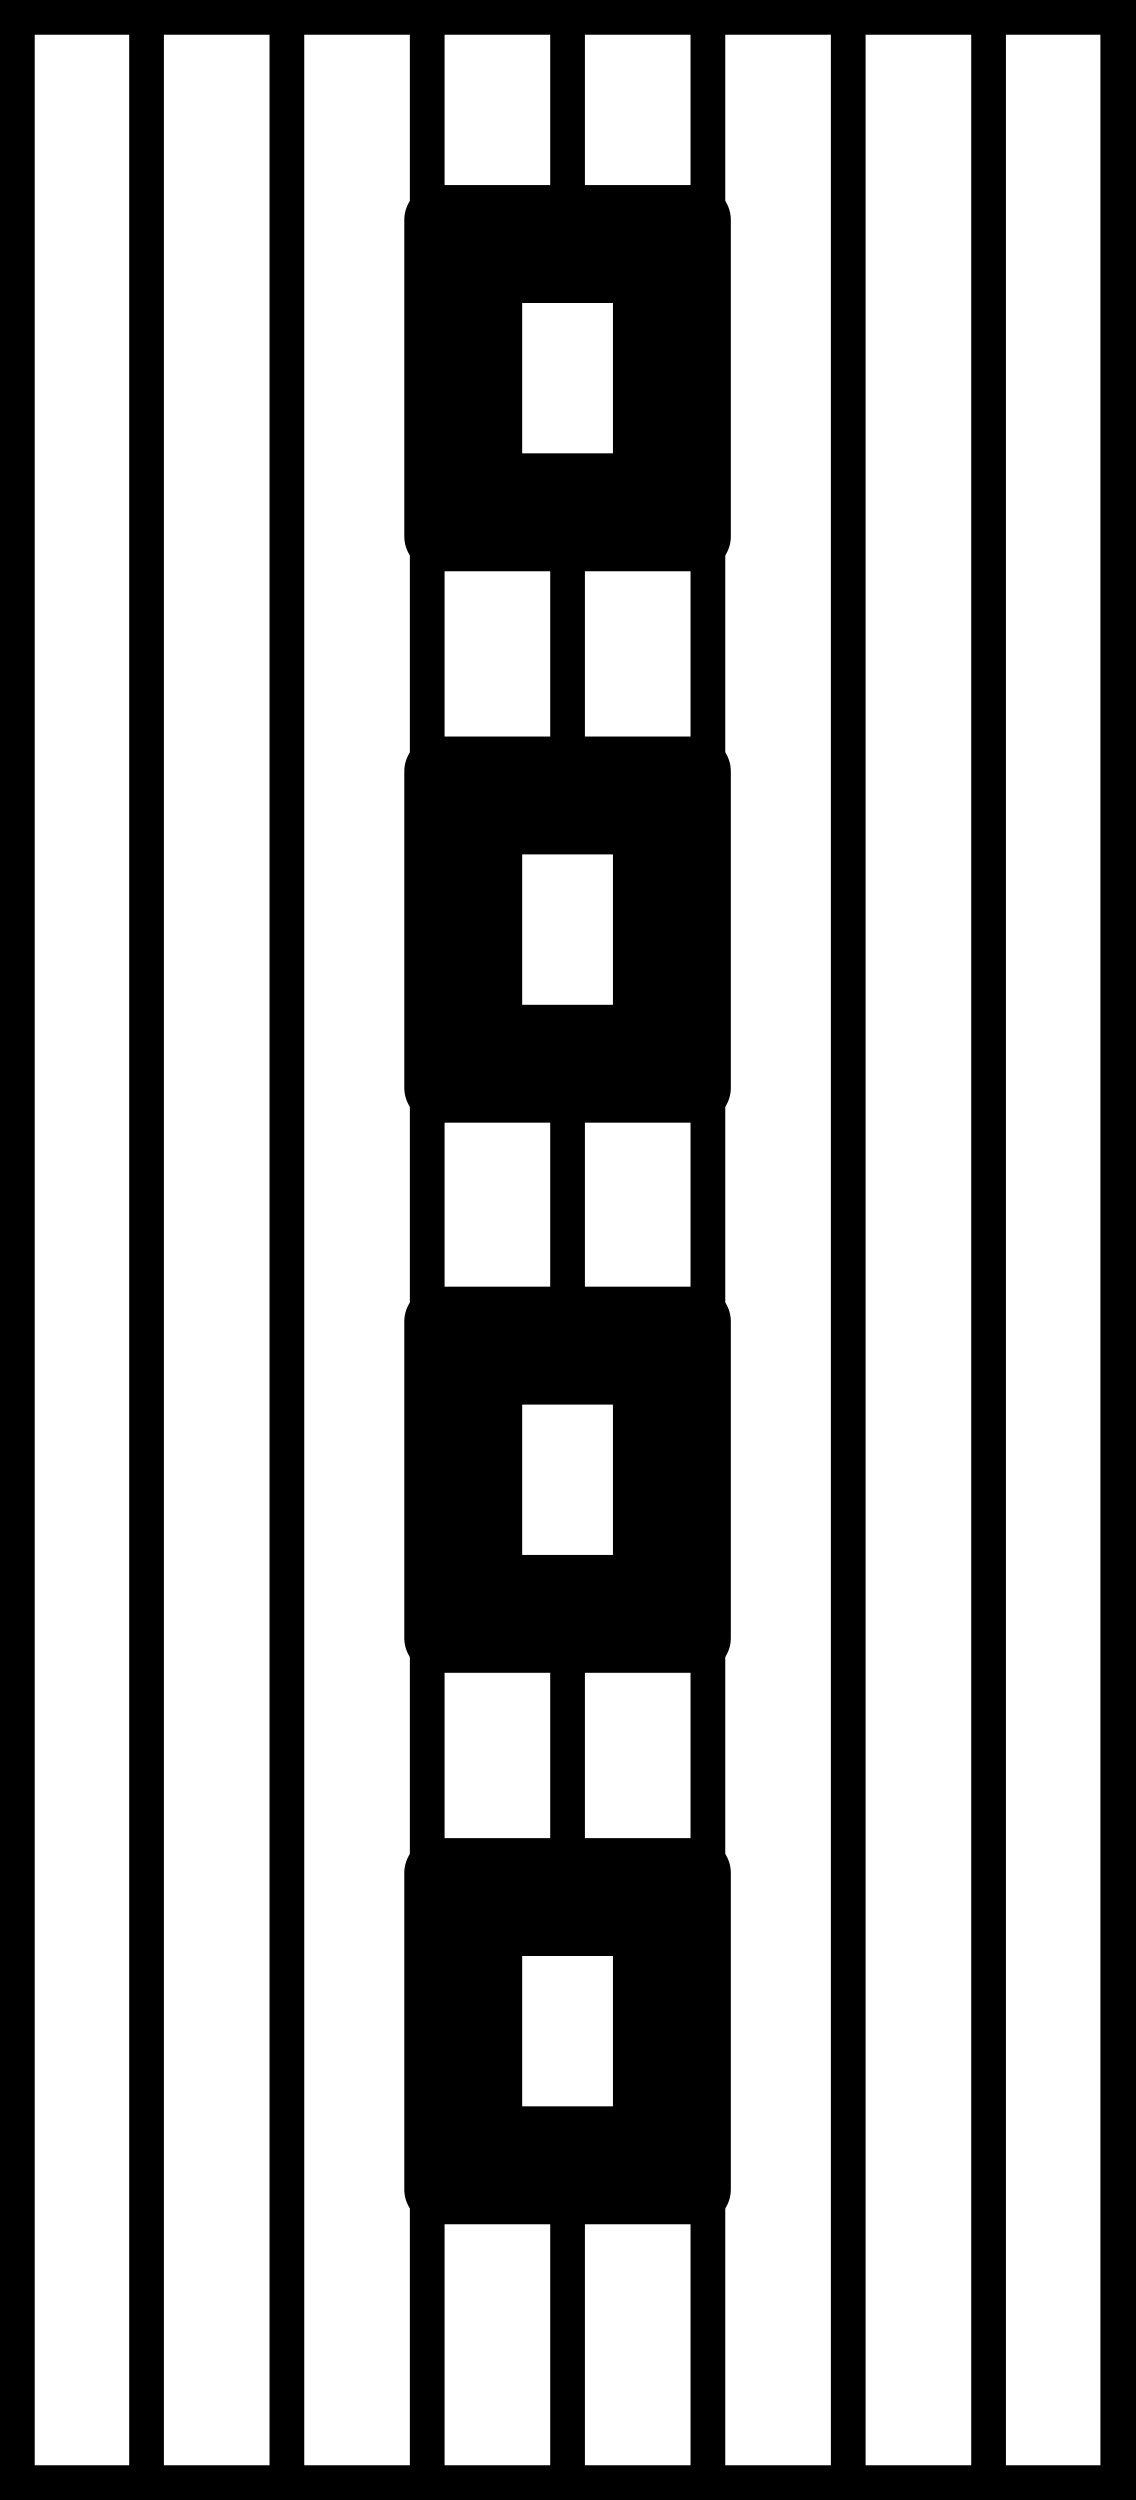
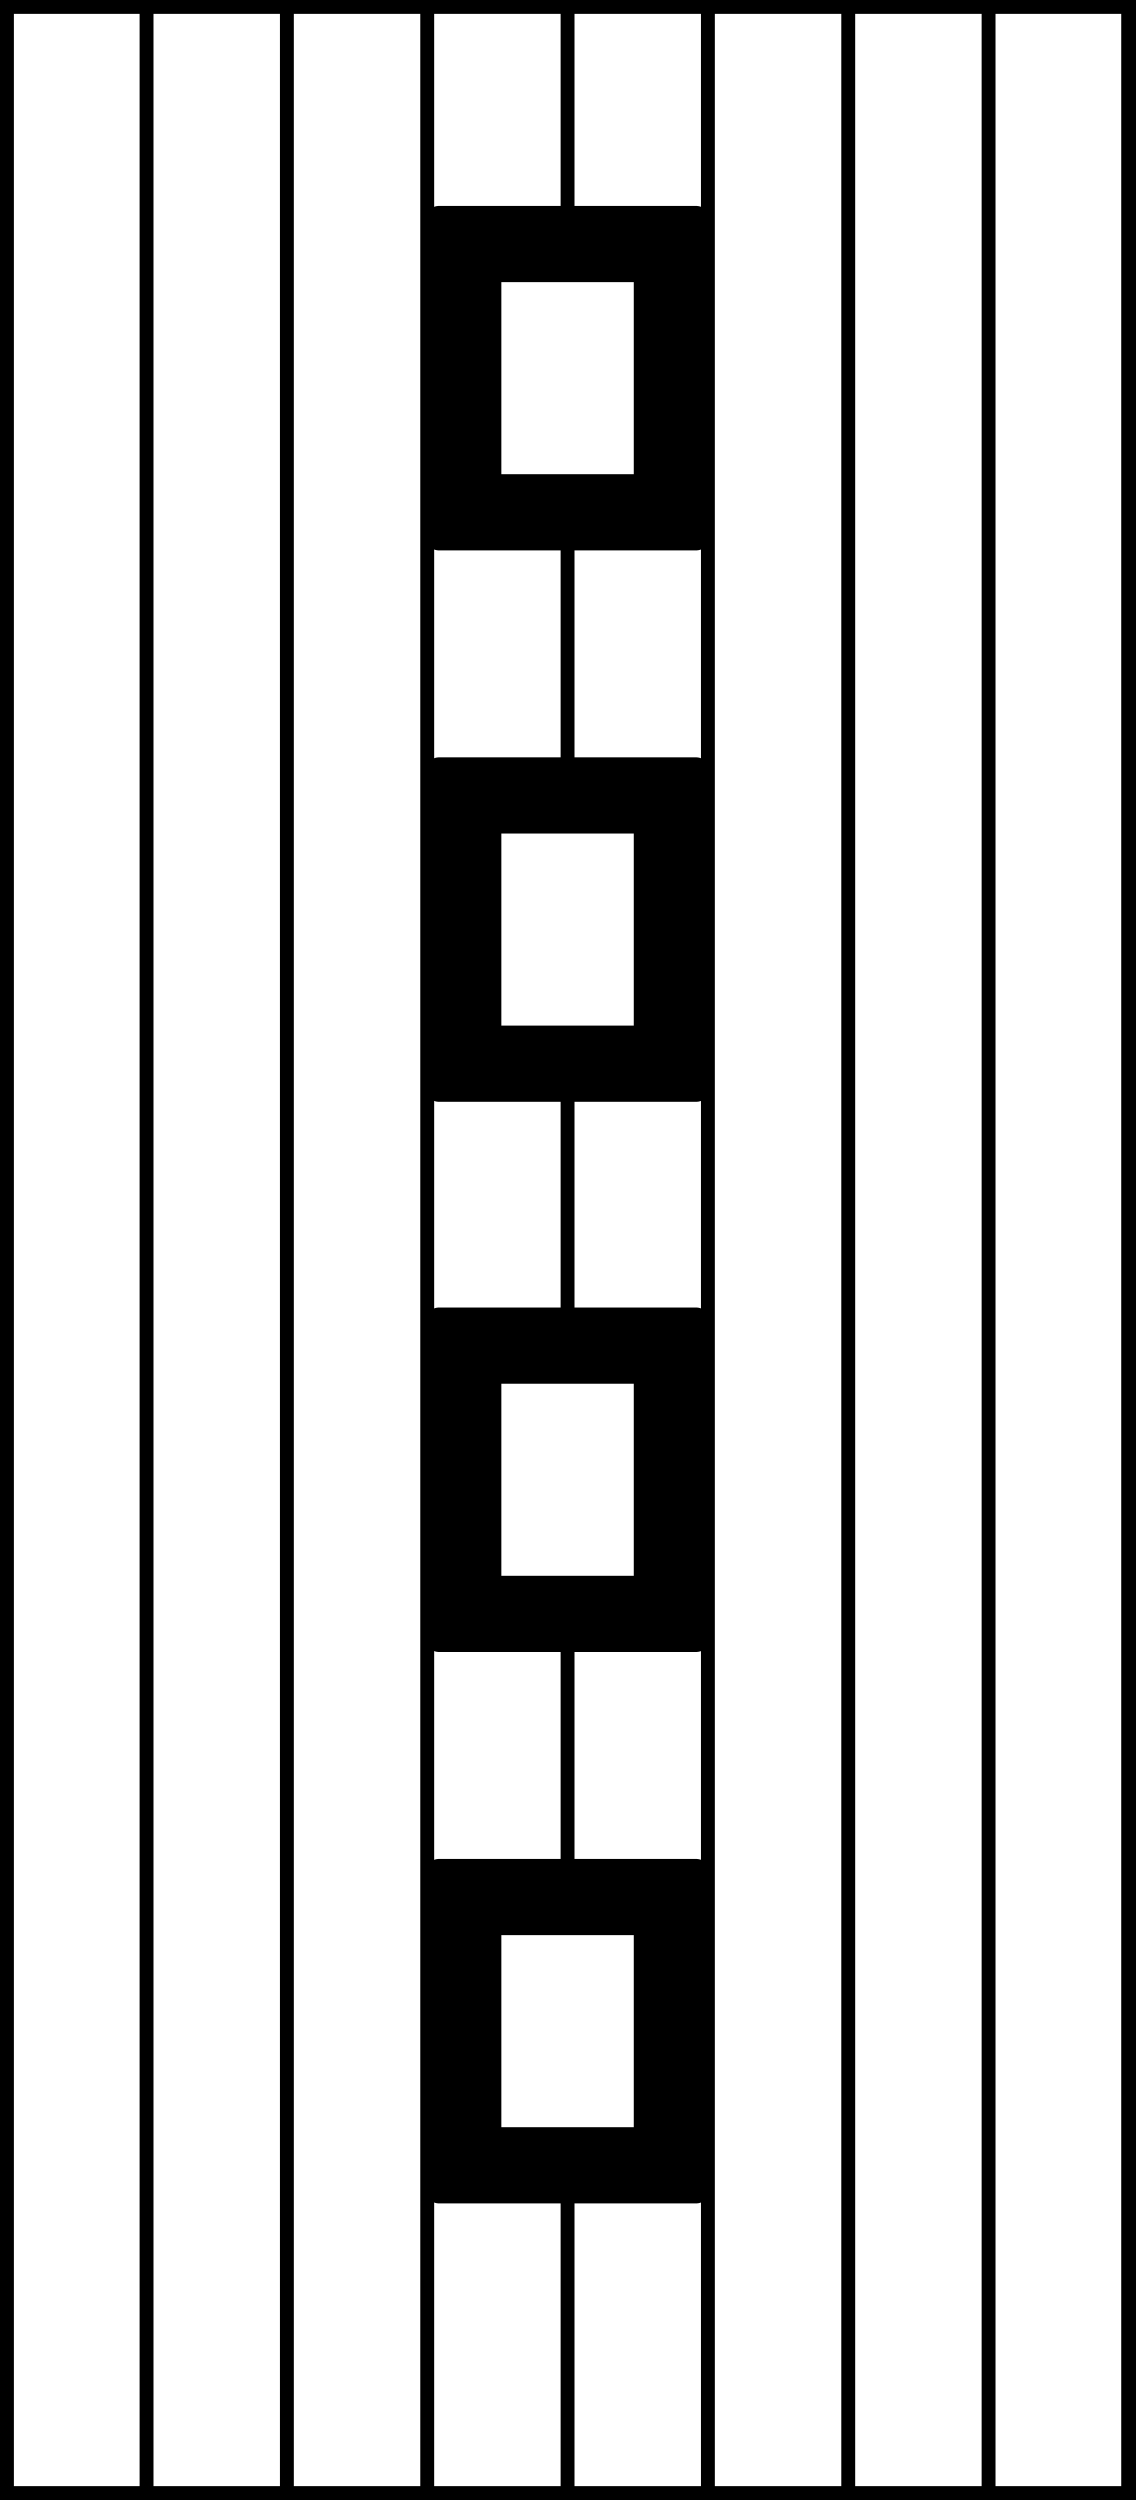
<svg xmlns="http://www.w3.org/2000/svg" fill-rule="evenodd" clip-rule="evenodd" viewBox="0 0 914 2013" fill="none" stroke="currentColor" stroke-linejoin="round">
  <clipPath id="doorStyle255Clip">
    <path d="M 0,0 914,0 914,2013 0,2013 Z M 379.5,406 379.5,203 534.5,203 534.5,406 Z M 379.5,850 379.5,647 534.5,647 534.5,850 Z M 379.5,1293 379.5,1090 534.5,1090 534.5,1293 Z M 379.5,1737 379.5,1534 534.5,1534 534.5,1737 Z" />
  </clipPath>
  <g>
-     <path d="M 0,0 914,0 914,2013 0,2013 Z" style="stroke-width: 55.917;" />
-     <path d="M796,0 796,2013 M683,0 683,2013 M570,0 570,2013 M457,0 457,2013 M344,0 344,2013 M231,0 231,2013 M118,0 118,2013" clip-path="url(#doorStyle255Clip)" style="stroke-width: 27.958;" />
-     <path d=" M 353.5,432 353.5,177 560.5,177 560.5,432 Z M 392.5,393 392.5,216 521.5,216 521.5,393 Z M 353.5,876 353.5,621 560.5,621 560.5,876 Z M 392.5,837 392.5,660 521.5,660 521.5,837 Z M 353.5,1319 353.5,1064 560.5,1064 560.5,1319 Z M 392.5,1280 392.5,1103 521.5,1103 521.5,1280 Z M 353.5,1763 353.5,1508 560.5,1508 560.5,1763 Z M 392.5,1724 392.5,1547 521.5,1547 521.5,1724 Z" fill="currentColor" style="stroke-width: 55.917;" />
+     <path d="M 0,0 914,0 914,2013 0,2013 Z" style="stroke-width: 22.367;" />
+     <path d="M796,0 796,2013 M683,0 683,2013 M570,0 570,2013 M457,0 457,2013 M344,0 344,2013 M231,0 231,2013 M118,0 118,2013" clip-path="url(#doorStyle255Clip)" style="stroke-width: 11.183;" />
+     <path d=" M 353.5,432 353.5,177 560.5,177 560.5,432 Z M 392.5,393 392.5,216 521.5,216 521.5,393 Z M 353.5,876 353.5,621 560.5,621 560.5,876 Z M 392.5,837 392.5,660 521.5,660 521.5,837 Z M 353.5,1319 353.5,1064 560.5,1064 560.5,1319 Z M 392.5,1280 392.5,1103 521.5,1103 521.5,1280 Z M 353.5,1763 353.5,1508 560.5,1508 560.5,1763 Z M 392.5,1724 392.5,1547 521.5,1547 521.5,1724 Z" fill="currentColor" style="stroke-width: 22.367;" />
  </g>
</svg>
